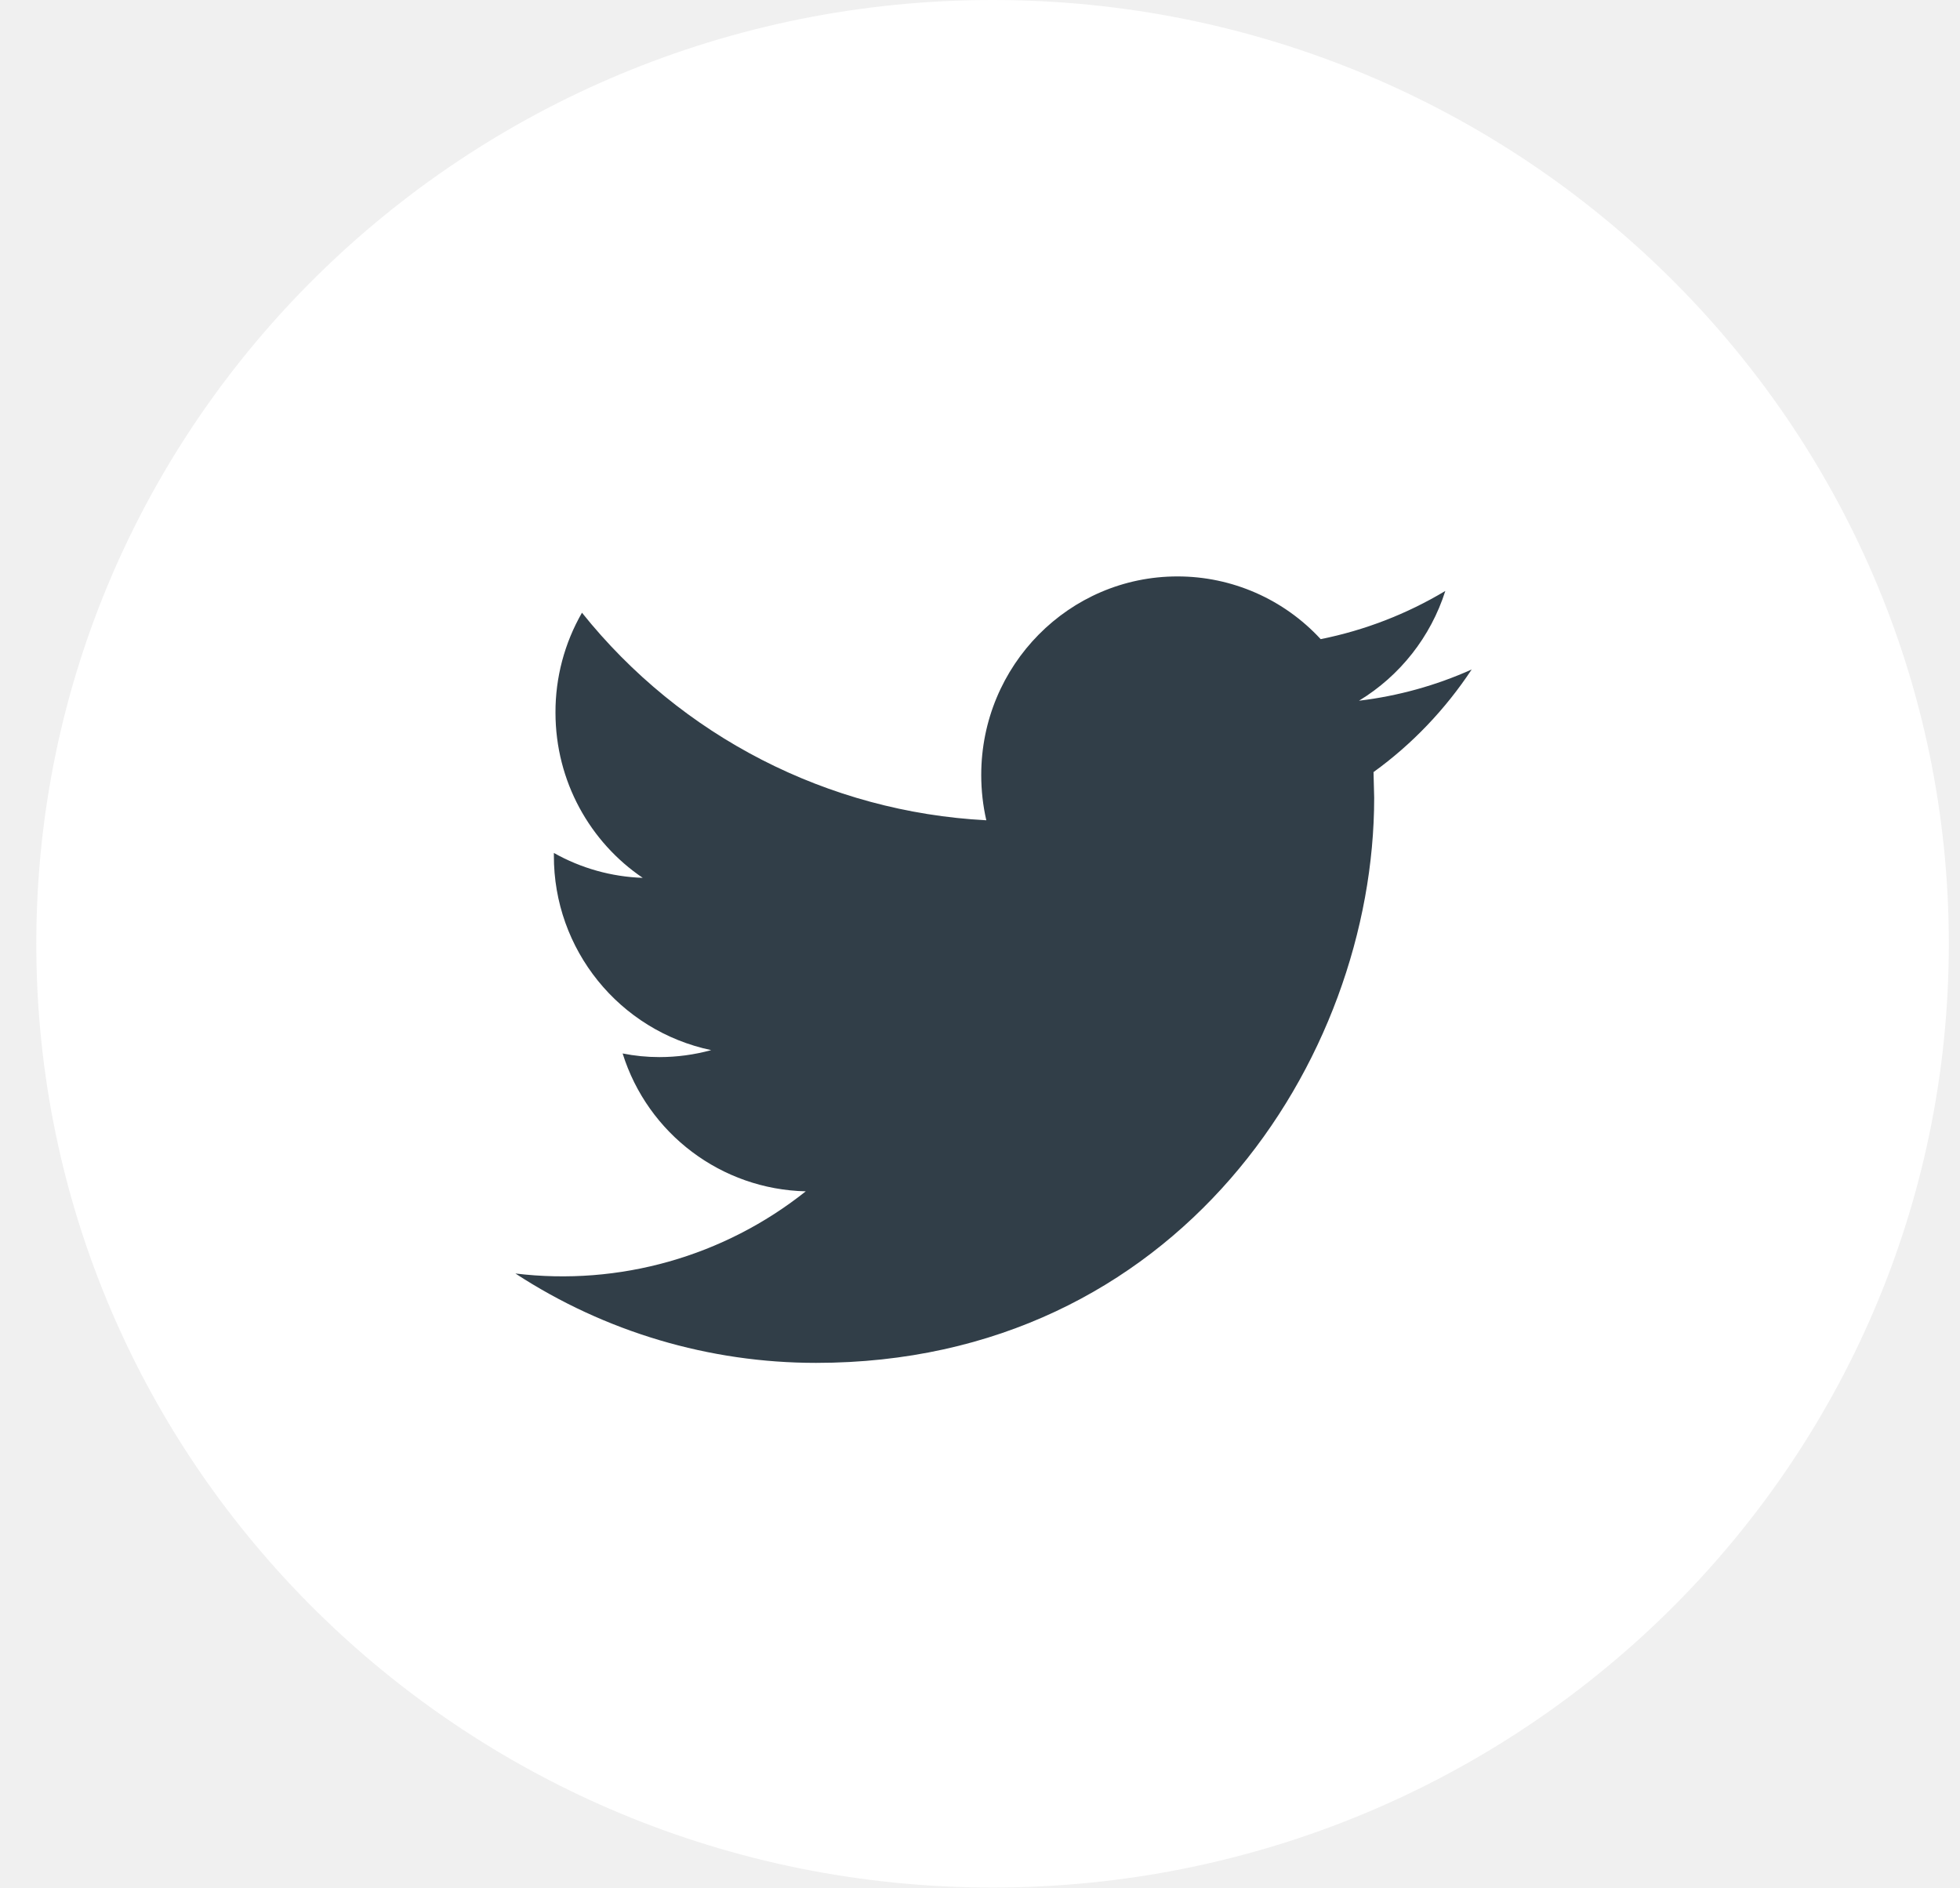
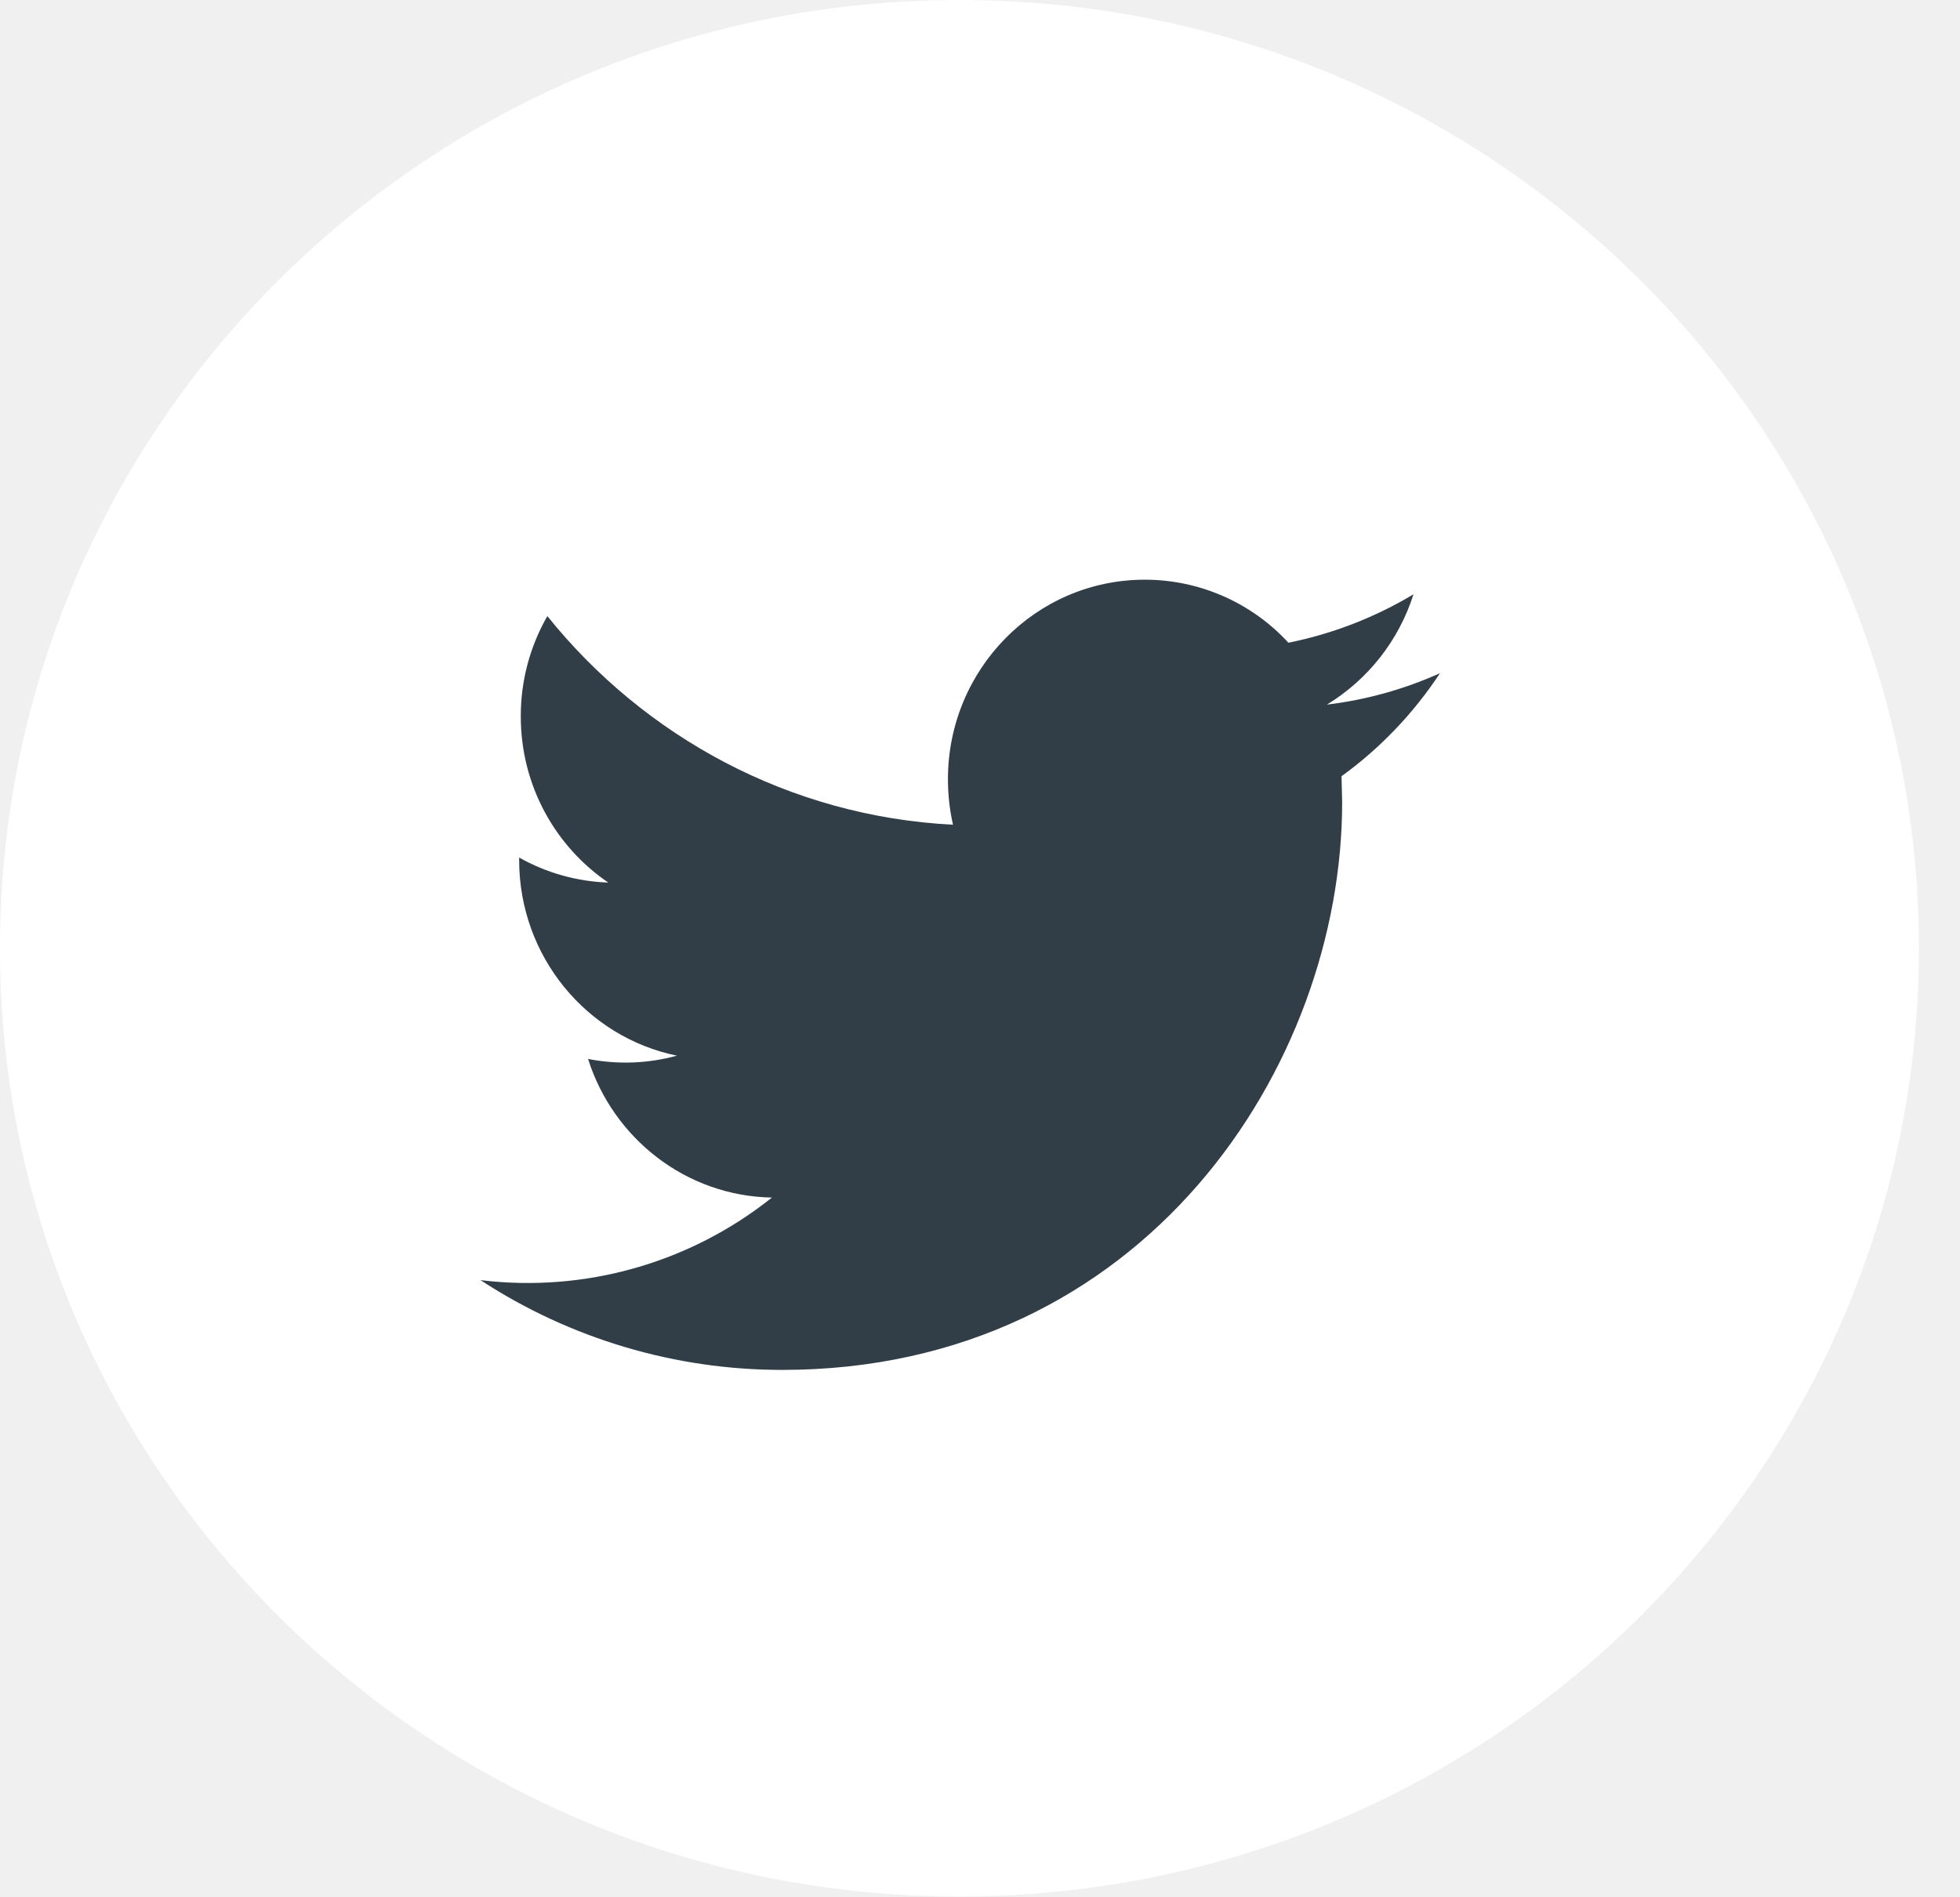
- <svg xmlns="http://www.w3.org/2000/svg" xmlns:xlink="http://www.w3.org/1999/xlink" width="27" height="26">
-   <use xlink:href="#path0_fill" transform="translate(.5)" fill="#FFF" />
-   <use xlink:href="#path1_fill" transform="translate(7.1 7.94)" fill="#313E48" />
+ <svg xmlns="http://www.w3.org/2000/svg" xmlns:xlink="http://www.w3.org/1999/xlink" width="31" height="30">
+   <use xlink:href="#path0_fill" fill="#FFF" />
+   <use xlink:href="#path1_fill" transform="translate(7.6 9.17)" fill="#313E48" />
  <defs>
-     <path id="path0_fill" d="M26.346 13c0 7.18-5.898 13-13.173 13S0 20.18 0 13 5.898 0 13.173 0s13.173 5.82 13.173 13z" />
-     <path id="path1_fill" d="M13.173 1.282a5.344 5.344 0 0 1-1.552.43A2.742 2.742 0 0 0 12.81.2a5.407 5.407 0 0 1-1.717.664A2.68 2.68 0 0 0 9.12 0C7.627 0 6.417 1.225 6.417 2.735c0 .214.024.424.07.624A7.641 7.641 0 0 1 .917.5a2.741 2.741 0 0 0-.365 1.375c0 .95.478 1.787 1.202 2.277A2.677 2.677 0 0 1 .53 3.809v.034a2.73 2.73 0 0 0 2.167 2.682 2.706 2.706 0 0 1-.712.096c-.174 0-.343-.017-.508-.05A2.708 2.708 0 0 0 4 8.47a5.38 5.38 0 0 1-4 1.132 7.57 7.57 0 0 0 4.142 1.231c4.971 0 7.688-4.168 7.688-7.784l-.009-.354c.531-.383.99-.865 1.352-1.413z" />
+     <path id="path0_fill" d="M30.35 15c0 8.284-6.794 15-15.175 15C6.795 30 0 23.284 0 15 0 6.716 6.794 0 15.175 0c8.38 0 15.175 6.716 15.175 15z" />
+     <path id="path1_fill" d="M15.175 1.479a6.15 6.15 0 0 1-1.788.497A3.162 3.162 0 0 0 14.756.231a6.224 6.224 0 0 1-1.978.766A3.084 3.084 0 0 0 10.506 0c-1.72 0-3.113 1.414-3.113 3.156 0 .247.027.488.08.72-2.587-.132-4.88-1.39-6.416-3.3a3.167 3.167 0 0 0-.42 1.588c0 1.095.55 2.061 1.384 2.627a3.08 3.08 0 0 1-1.41-.396v.039c0 1.529 1.073 2.805 2.496 3.095a3.069 3.069 0 0 1-1.406.052c.397 1.255 1.546 2.168 2.908 2.193A6.191 6.191 0 0 1 0 11.08a8.711 8.711 0 0 0 4.772 1.42c5.726 0 8.856-4.81 8.856-8.981l-.01-.41a6.265 6.265 0 0 0 1.557-1.63z" />
  </defs>
</svg>
